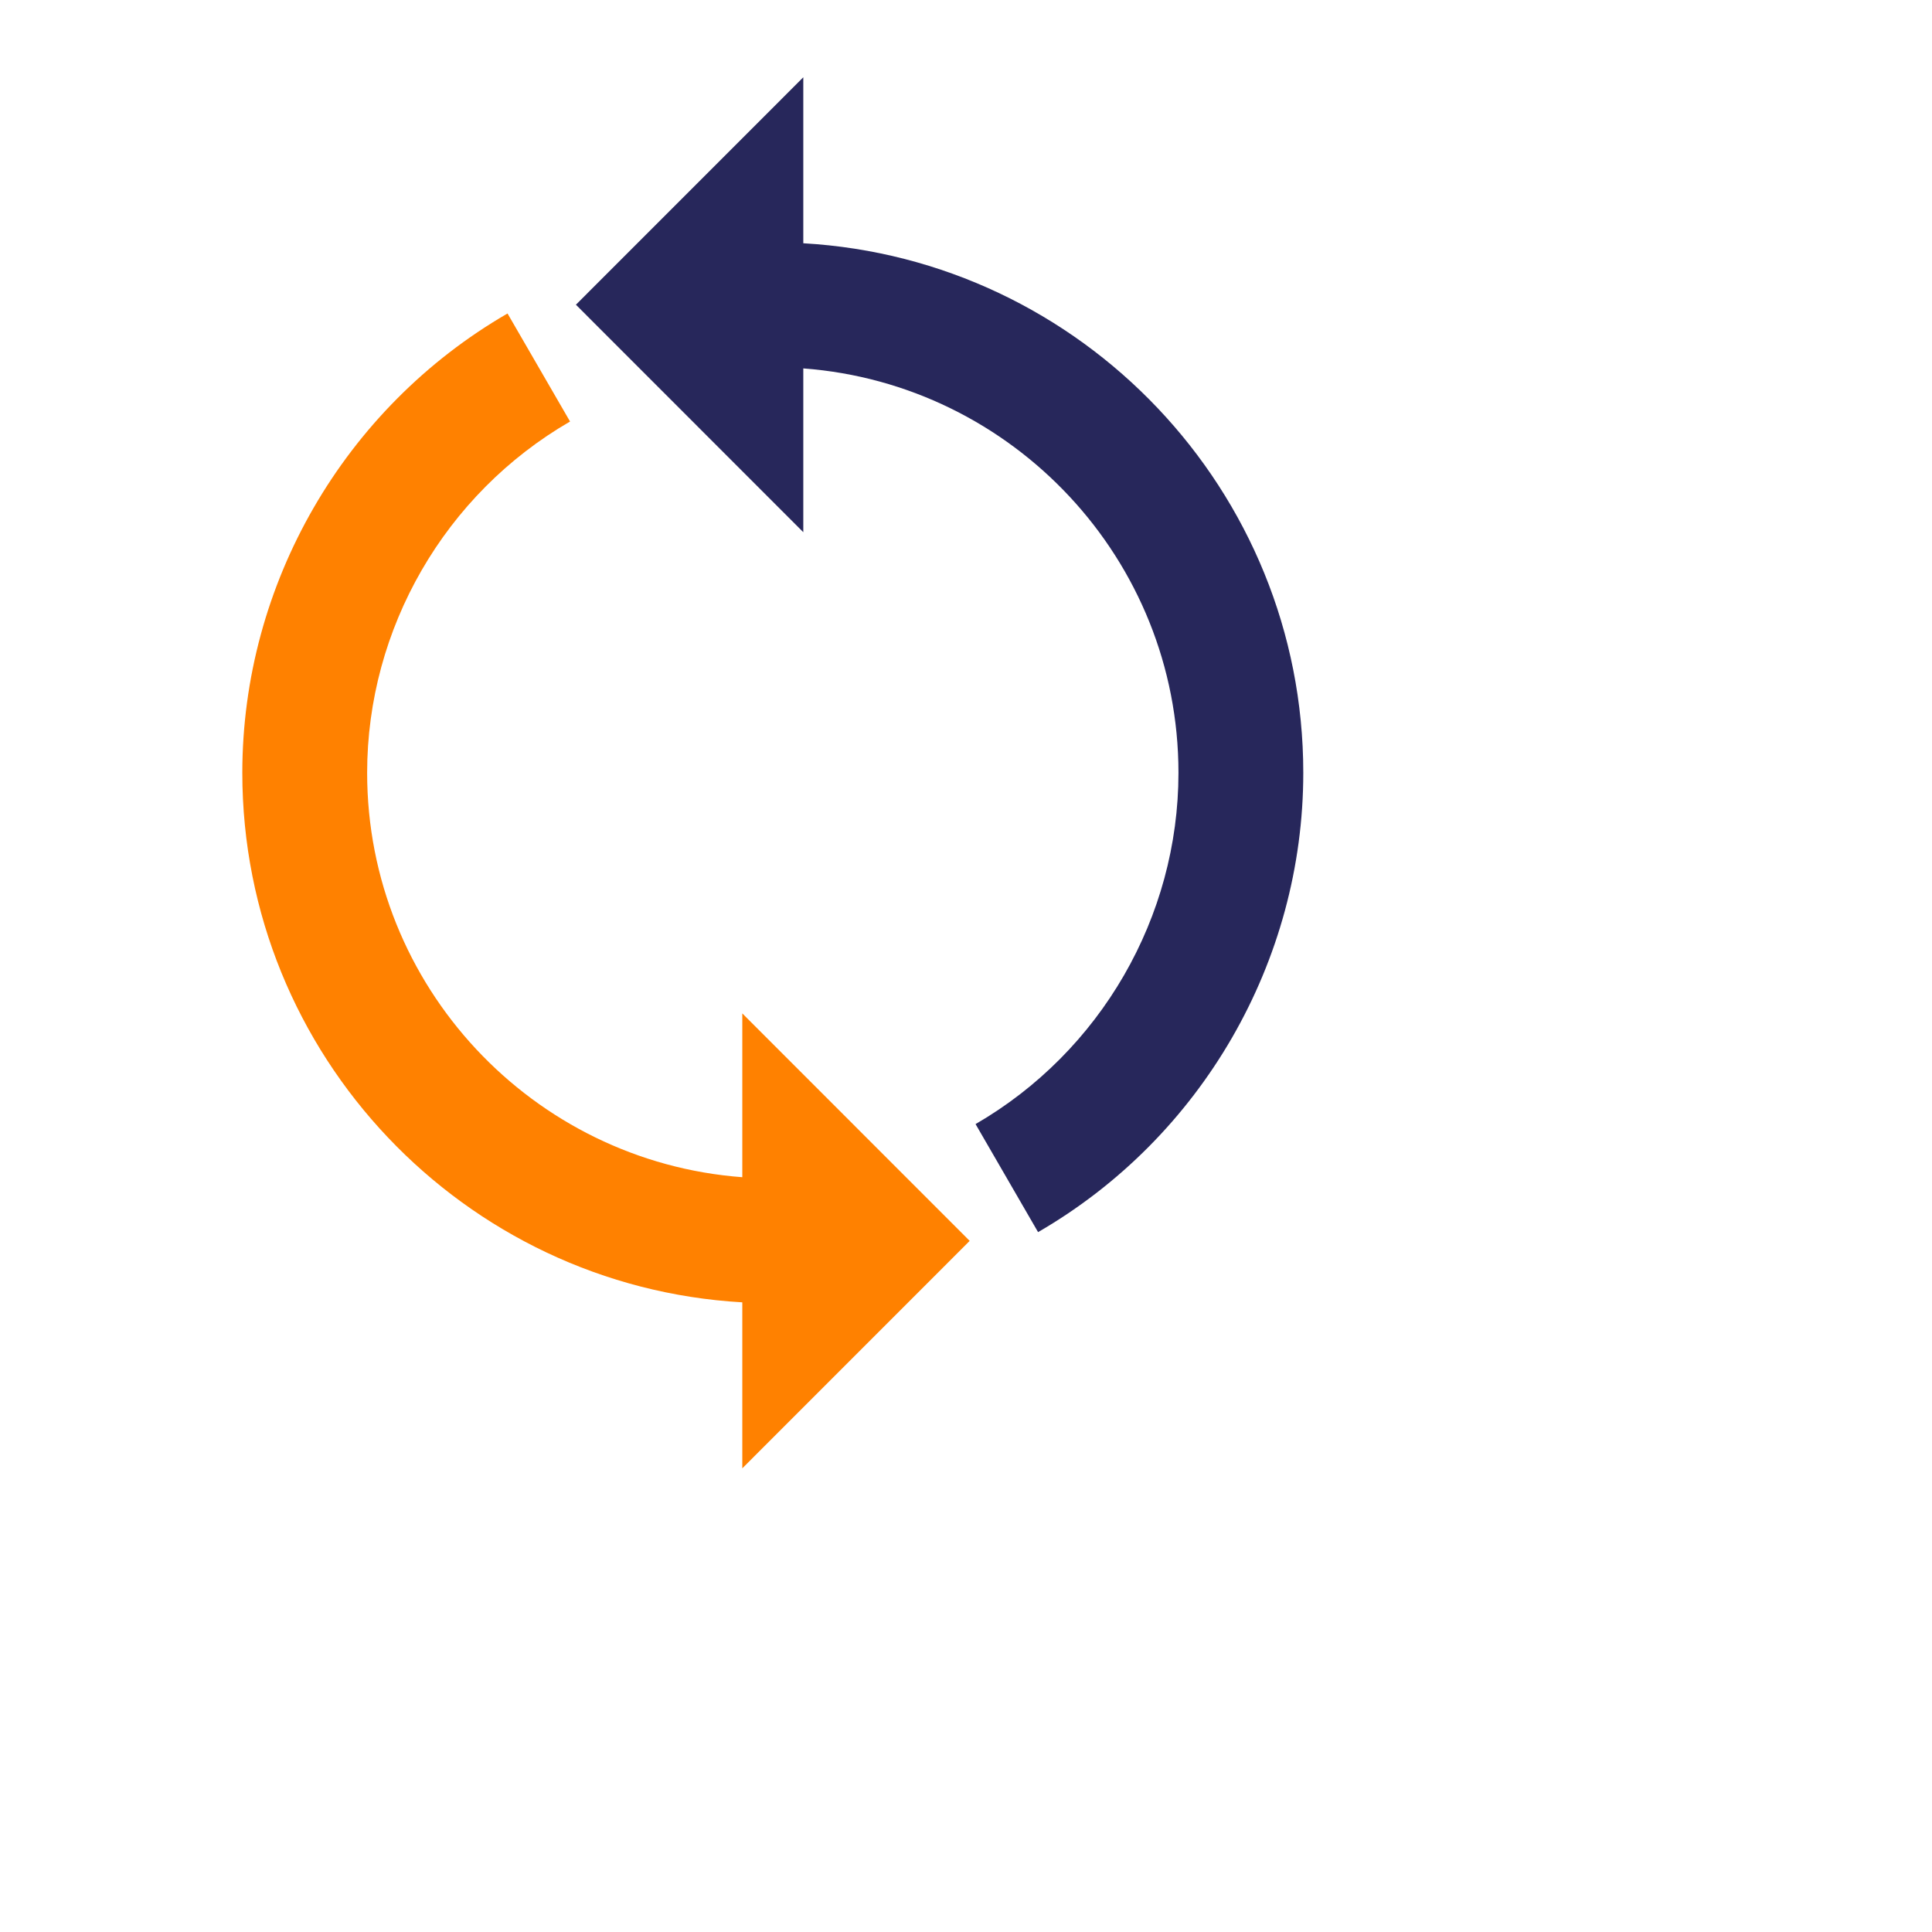
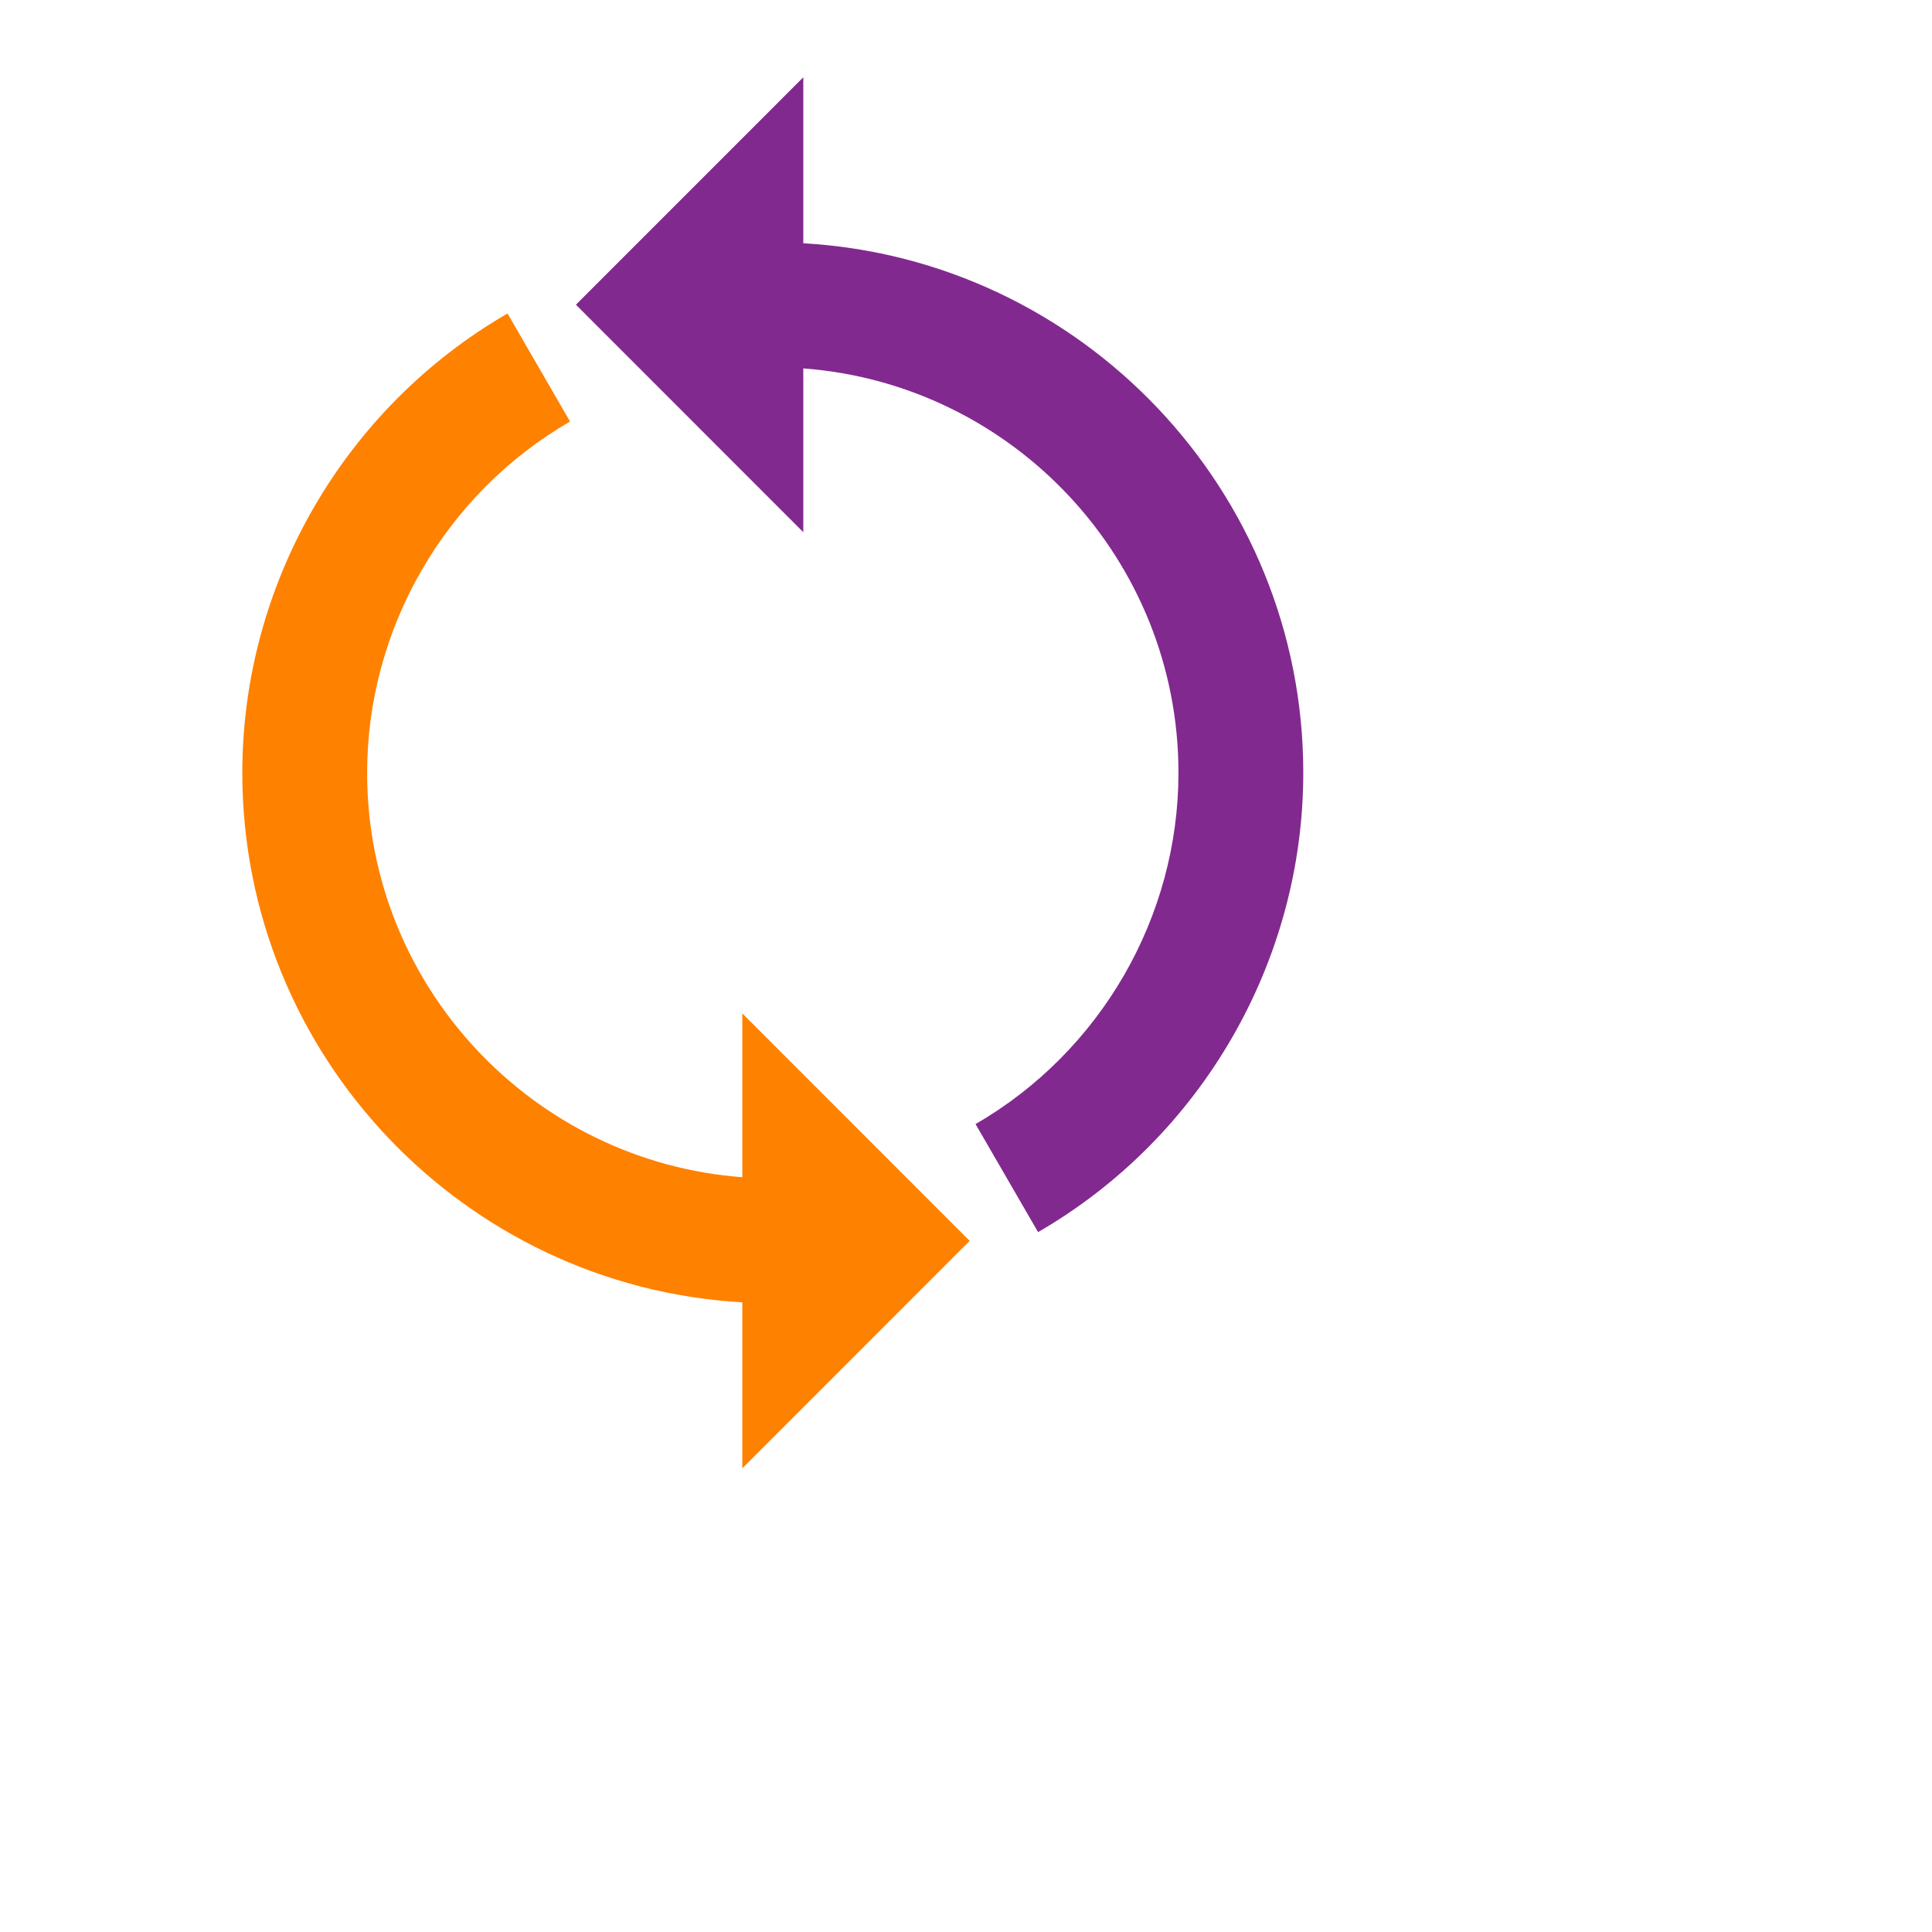
<svg xmlns="http://www.w3.org/2000/svg" viewBox="0 0 100 100" width="300px" height="300px" style="width:100%;height:100%;background-color:rgb(255, 255, 255);animation-play-state:paused">
  <g class="ldl-scale" style="transform-origin:50% 50% 0px;transform:rotate(0deg) scale(0.8);animation-play-state:paused">
-     <path fill="#e15b64" d="M51.973 15.739V5L37.262 19.715l14.711 14.718V23.836C65.526 24.849 76.246 36.192 76.246 50c0 9.334-5.031 18.043-13.128 22.728l4.045 6.99C77.746 73.594 84.322 62.207 84.322 50c0-18.262-14.339-33.235-32.349-34.261z" style="fill:rgb(39, 39, 91);animation-play-state:paused" />
+     <path fill="#e15b64" d="M51.973 15.739V5L37.262 19.715l14.711 14.718V23.836C65.526 24.849 76.246 36.192 76.246 50c0 9.334-5.031 18.043-13.128 22.728l4.045 6.99C77.746 73.594 84.322 62.207 84.322 50c0-18.262-14.339-33.235-32.349-34.261z" style="fill:rgb(130, 41, 143);animation-play-state:paused" />
    <path fill="#77a4bd" d="M62.738 80.285L48.027 65.567v10.598C34.474 75.151 23.754 63.808 23.754 50c0-9.334 5.031-18.043 13.128-22.728l-4.045-6.99C22.254 26.406 15.678 37.793 15.678 50c0 18.262 14.339 33.235 32.349 34.261V95l14.711-14.715z" style="fill:rgb(255, 129, 0);animation-play-state:paused" />
  </g>
</svg>
